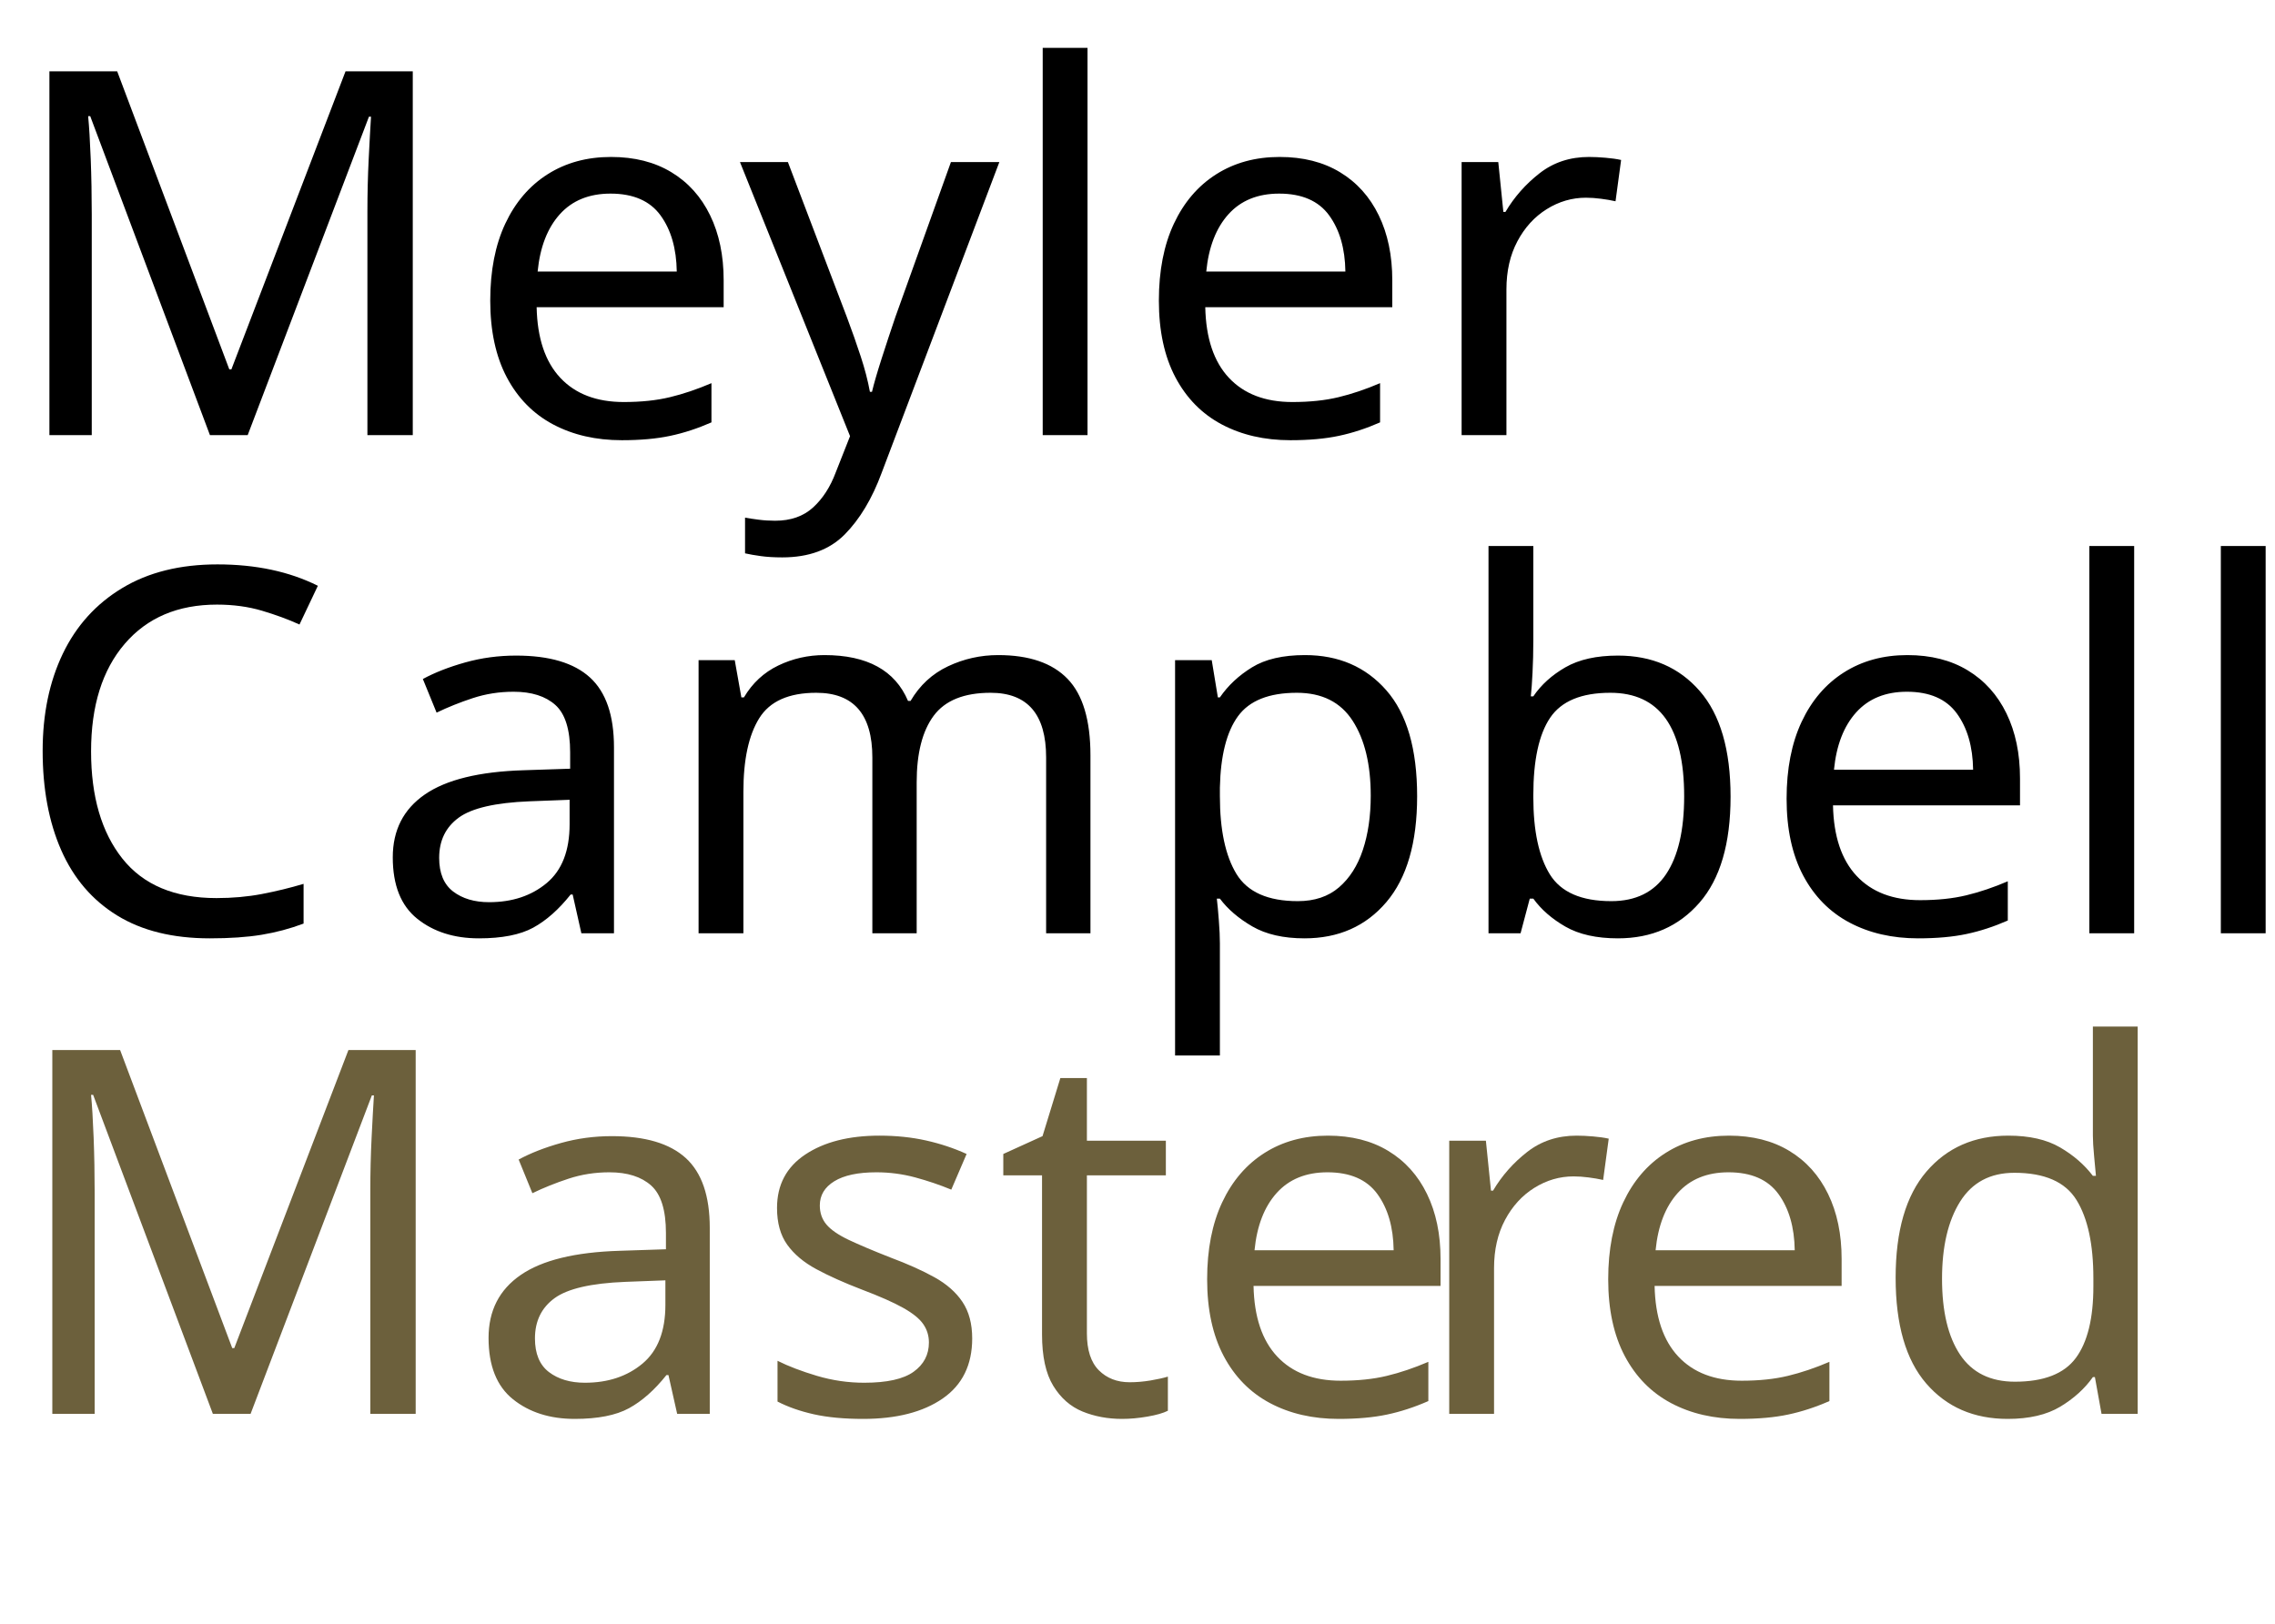
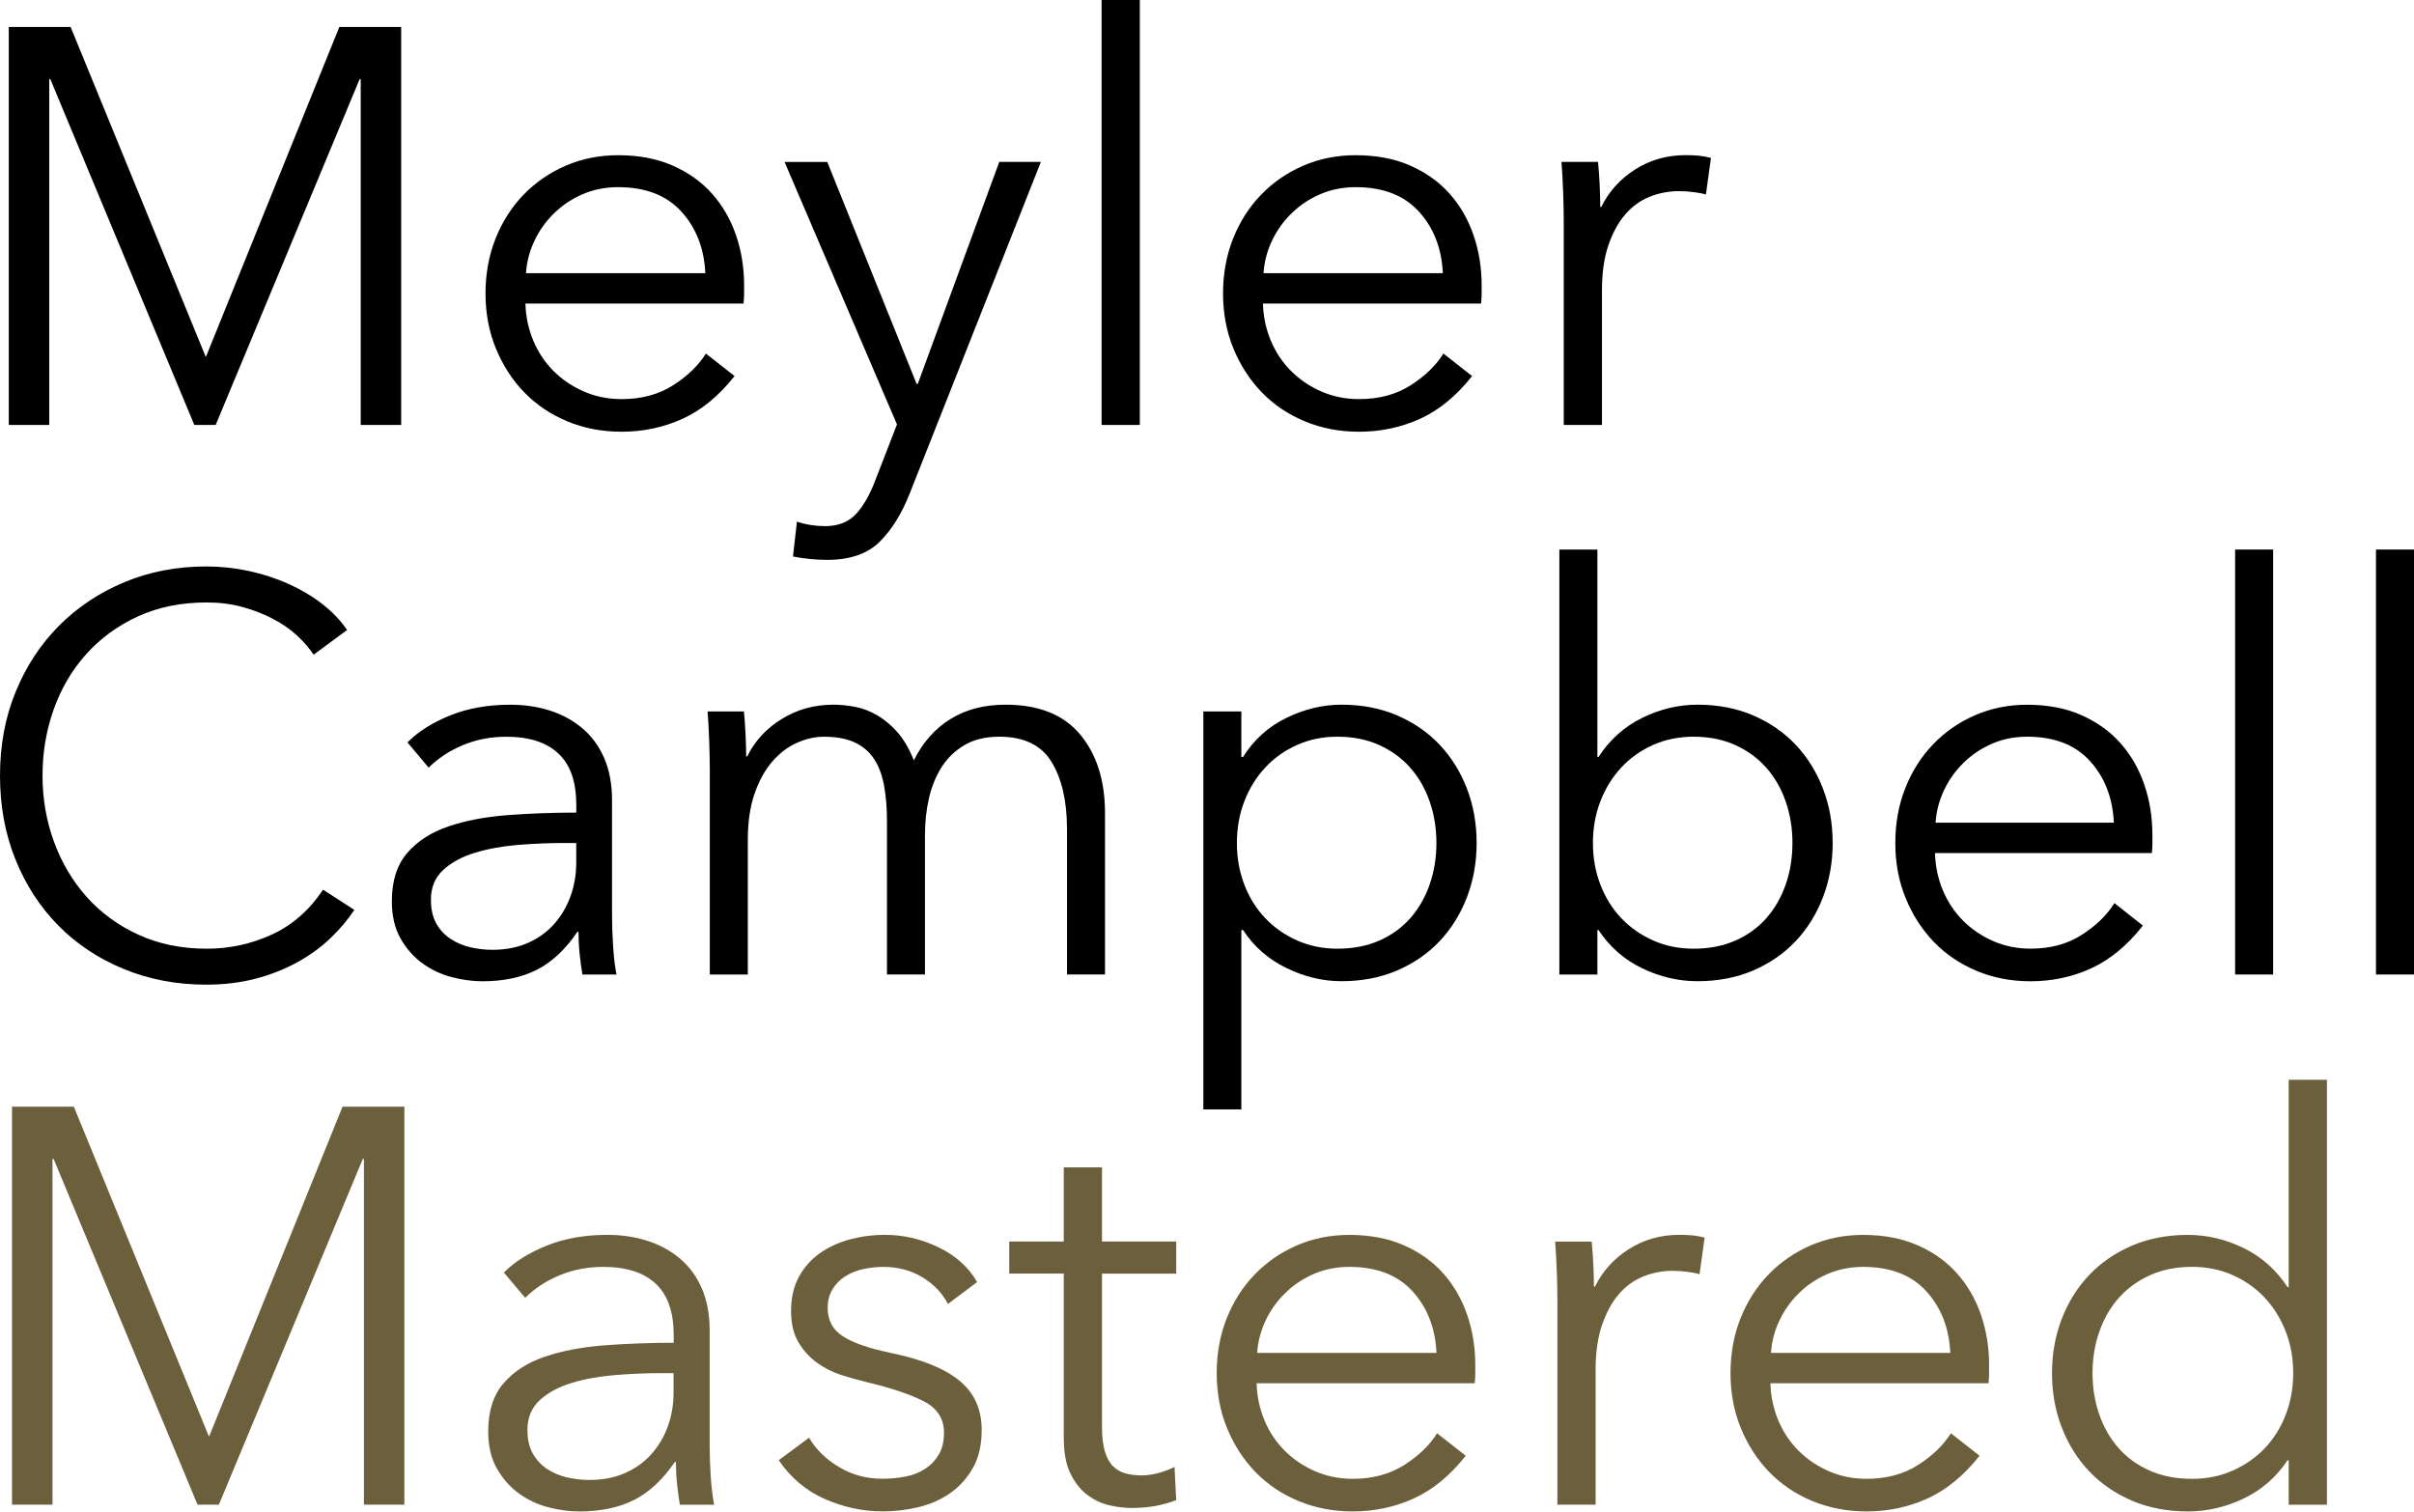
- <svg xmlns="http://www.w3.org/2000/svg" id="Layer_2" data-name="Layer 2" viewBox="0 0 719.43 513.43">
+ <svg xmlns="http://www.w3.org/2000/svg" id="Layer_2" data-name="Layer 2" viewBox="0 0 692.06 433.34">
  <defs>
    <style>
-       .cls-1 {
-         letter-spacing: -.02em;
+       .cls-1, .cls-2 {
+         stroke-width: 0px;
      }

      .cls-2 {
-         letter-spacing: -.02em;
-       }
- 
-       .cls-3, .cls-4 {
-         font-family: AvenirNext-Regular, 'Avenir Next';
-         font-size: 161.16px;
-       }
- 
-       .cls-4 {
        fill: #6c603c;
      }
    </style>
  </defs>
-   <text class="cls-3" transform="translate(0 137.63)">
-     <tspan x="0" y="0">Meyler</tspan>
-   </text>
-   <text class="cls-3" transform="translate(3.66 295.19)">
-     <tspan class="cls-1" x="0" y="0">C</tspan>
-     <tspan x="113.14" y="0">ampbell</tspan>
-   </text>
-   <text class="cls-4" transform="translate(.92 447.19)">
-     <tspan x="0" y="0">Maste</tspan>
-     <tspan class="cls-2" x="443.67" y="0">r</tspan>
-     <tspan x="498.79" y="0">ed</tspan>
-   </text>
+   <g>
+     <path class="cls-1" d="m58.93,102.18h.16L97.28,7.74h17.73v114.1h-11.6V22.72h-.32l-41.26,99.12h-6.12L14.44,22.72h-.32v99.12H2.52V7.74h17.73l38.68,94.44Z" />
+     <path class="cls-1" d="m213.32,81.87v2.42c0,.86-.06,1.77-.16,2.74h-62.53c.11,3.76.86,7.31,2.26,10.64,1.4,3.33,3.33,6.23,5.8,8.7,2.47,2.47,5.37,4.43,8.7,5.88,3.33,1.45,6.93,2.18,10.8,2.18,5.69,0,10.61-1.31,14.75-3.95,4.13-2.63,7.28-5.67,9.43-9.11l8.22,6.45c-4.51,5.7-9.48,9.78-14.91,12.25-5.43,2.47-11.26,3.71-17.49,3.71-5.59,0-10.77-.99-15.55-2.98-4.78-1.99-8.89-4.75-12.33-8.3-3.44-3.55-6.15-7.74-8.14-12.57-1.99-4.83-2.98-10.1-2.98-15.79s.97-10.96,2.9-15.79c1.93-4.83,4.62-9.03,8.06-12.57,3.44-3.55,7.47-6.31,12.09-8.3,4.62-1.99,9.61-2.98,14.99-2.98,5.91,0,11.12.99,15.63,2.98,4.51,1.99,8.27,4.67,11.28,8.06,3.01,3.38,5.29,7.33,6.85,11.85,1.56,4.51,2.34,9.35,2.34,14.5Zm-11.12-3.55c-.32-7.09-2.61-12.97-6.85-17.65-4.25-4.67-10.29-7.01-18.13-7.01-3.65,0-7.04.67-10.15,2.01-3.12,1.34-5.86,3.17-8.22,5.48-2.36,2.31-4.25,4.94-5.64,7.9-1.4,2.96-2.2,6.04-2.42,9.27h51.41Z" />
+     <path class="cls-1" d="m262.79,110.07h.32l23.37-63.66h11.93l-37.55,94.93c-2.26,5.8-5.13,10.45-8.62,13.94-3.49,3.49-8.52,5.24-15.07,5.24-3.33,0-6.61-.32-9.83-.97l1.13-9.99c2.58.86,5.26,1.29,8.06,1.29,3.76,0,6.71-1.16,8.86-3.46,2.15-2.31,4.03-5.62,5.64-9.91l6.12-15.79-32.23-75.26h12.25l25.62,63.66Z" />
+     <path class="cls-1" d="m326.77,121.84h-10.96V0h10.96v121.84Z" />
+     <path class="cls-1" d="m424.76,81.87v2.42c0,.86-.05,1.77-.16,2.74h-62.53c.11,3.76.86,7.31,2.26,10.64,1.4,3.33,3.33,6.23,5.8,8.7,2.47,2.47,5.37,4.43,8.7,5.88,3.33,1.45,6.93,2.18,10.8,2.18,5.69,0,10.61-1.31,14.75-3.95,4.13-2.63,7.28-5.67,9.43-9.11l8.22,6.45c-4.51,5.7-9.48,9.78-14.91,12.25-5.43,2.47-11.26,3.71-17.49,3.71-5.59,0-10.77-.99-15.55-2.98-4.78-1.99-8.89-4.75-12.33-8.3-3.44-3.55-6.15-7.74-8.14-12.57-1.99-4.83-2.98-10.1-2.98-15.79s.97-10.96,2.9-15.79c1.93-4.83,4.62-9.03,8.06-12.57,3.44-3.55,7.47-6.31,12.09-8.3,4.62-1.99,9.61-2.98,14.99-2.98,5.91,0,11.12.99,15.63,2.98,4.51,1.99,8.27,4.67,11.28,8.06,3.01,3.38,5.29,7.33,6.85,11.85,1.56,4.51,2.34,9.35,2.34,14.5Zm-11.12-3.55c-.32-7.09-2.61-12.97-6.85-17.65-4.25-4.67-10.29-7.01-18.13-7.01-3.65,0-7.04.67-10.15,2.01-3.12,1.34-5.86,3.17-8.22,5.48-2.37,2.31-4.25,4.94-5.64,7.9-1.4,2.96-2.2,6.04-2.42,9.27h51.41Z" />
+     <path class="cls-1" d="m448.13,55.12c-.11-3.22-.27-6.12-.48-8.7h10.48c.21,2.04.38,4.3.48,6.77.11,2.47.16,4.51.16,6.12h.32c2.15-4.4,5.37-7.98,9.67-10.72,4.3-2.74,9.13-4.11,14.5-4.11,1.39,0,2.66.06,3.79.16,1.13.11,2.28.32,3.46.64l-1.45,10.48c-.64-.21-1.72-.43-3.22-.64-1.51-.21-3.01-.32-4.51-.32-2.9,0-5.7.54-8.38,1.61-2.69,1.07-5.02,2.76-7.01,5.06-1.99,2.3-3.6,5.25-4.83,8.84-1.24,3.59-1.85,7.91-1.85,12.94v38.59h-10.96v-58.82c0-2.04-.06-4.67-.16-7.9Z" />
+   </g>
+   <g>
+     <path class="cls-1" d="m101.59,260.87c-1.92,2.9-4.25,5.64-6.97,8.23-2.72,2.58-5.88,4.86-9.45,6.82-3.58,1.96-7.53,3.52-11.86,4.67-4.33,1.14-9.05,1.72-14.18,1.72-8.55,0-16.45-1.51-23.71-4.51-7.27-3.01-13.52-7.17-18.75-12.49-5.23-5.32-9.32-11.63-12.26-18.94-2.94-7.31-4.41-15.31-4.41-24.01s1.49-16.71,4.49-24.01c2.99-7.31,7.13-13.62,12.42-18.94,5.29-5.32,11.54-9.48,18.75-12.49,7.21-3.01,15.03-4.51,23.47-4.51,4.17,0,8.25.44,12.26,1.31,4.01.87,7.77,2.1,11.3,3.68,3.52,1.58,6.73,3.48,9.61,5.7,2.88,2.22,5.29,4.72,7.21,7.52l-9.61,7.09c-1.18-1.83-2.75-3.65-4.73-5.48-1.98-1.83-4.3-3.44-6.97-4.83-2.67-1.4-5.58-2.52-8.73-3.38-3.15-.86-6.54-1.29-10.18-1.29-7.37,0-13.97,1.34-19.79,4.02-5.82,2.68-10.76,6.29-14.82,10.84-4.06,4.55-7.16,9.83-9.29,15.82-2.14,6-3.2,12.32-3.2,18.95s1.09,12.96,3.28,18.96c2.19,6,5.31,11.27,9.37,15.82,4.06,4.55,9,8.17,14.82,10.84,5.82,2.68,12.36,4.02,19.63,4.02,6.51,0,12.71-1.34,18.59-4.03,5.87-2.68,10.79-6.98,14.74-12.89l8.97,5.8Z" />
+     <path class="cls-1" d="m165.2,230.59c0-6.5-1.71-11.36-5.13-14.56-3.42-3.2-8.39-4.8-14.9-4.8-4.49,0-8.65.81-12.5,2.42-3.85,1.61-7.11,3.76-9.77,6.45l-6.09-7.25c3.1-3.12,7.18-5.69,12.26-7.74,5.07-2.04,10.82-3.06,17.23-3.06,4.06,0,7.85.56,11.38,1.69,3.53,1.13,6.62,2.82,9.29,5.08,2.67,2.26,4.75,5.1,6.25,8.54,1.49,3.44,2.24,7.47,2.24,12.09v33.04c0,2.9.11,5.91.32,9.02.21,3.12.53,5.75.96,7.9h-9.77c-.32-1.83-.59-3.81-.8-5.96-.22-2.15-.32-4.24-.32-6.29h-.32c-3.42,5.05-7.29,8.68-11.62,10.88-4.33,2.2-9.53,3.3-15.62,3.3-2.88,0-5.85-.41-8.89-1.21-3.04-.81-5.82-2.13-8.33-3.96-2.51-1.83-4.59-4.21-6.25-7.12-1.66-2.91-2.48-6.47-2.48-10.67,0-5.82,1.47-10.43,4.41-13.83,2.94-3.39,6.86-5.93,11.78-7.6,4.91-1.67,10.55-2.75,16.9-3.24,6.35-.48,12.95-.73,19.79-.73v-2.4Zm-3.21,11.1c-4.49,0-9,.19-13.54.56-4.54.38-8.65,1.13-12.34,2.26-3.69,1.13-6.71,2.77-9.05,4.92-2.35,2.15-3.52,5-3.52,8.54,0,2.69.51,4.94,1.52,6.77,1.01,1.83,2.38,3.3,4.09,4.43,1.71,1.13,3.61,1.93,5.69,2.42,2.08.48,4.19.73,6.33.73,3.85,0,7.26-.67,10.25-2.01,2.99-1.34,5.5-3.17,7.53-5.48,2.03-2.31,3.58-4.97,4.65-7.98,1.07-3.01,1.6-6.18,1.6-9.51v-5.64h-3.21Z" />
+     <path class="cls-1" d="m224.09,206.15c4.43-2.74,9.37-4.11,14.82-4.11,2.03,0,4.14.22,6.33.64,2.19.43,4.33,1.26,6.41,2.5,2.08,1.24,4.01,2.88,5.77,4.92,1.76,2.04,3.28,4.67,4.57,7.9,2.56-5.16,6.06-9.11,10.5-11.85,4.43-2.74,9.69-4.11,15.78-4.11,9.51,0,16.64,2.85,21.39,8.54,4.75,5.7,7.13,13.22,7.13,22.56v46.25h-10.9v-41.74c0-7.95-1.47-14.34-4.41-19.18-2.94-4.83-7.93-7.25-14.98-7.25-3.95,0-7.29.81-10.02,2.42-2.72,1.61-4.91,3.73-6.57,6.37-1.66,2.63-2.86,5.62-3.61,8.94-.75,3.33-1.12,6.77-1.12,10.31v40.13h-10.9v-44c0-3.65-.27-6.98-.8-9.99-.54-3.01-1.47-5.56-2.8-7.65-1.34-2.1-3.18-3.71-5.53-4.83-2.35-1.13-5.34-1.69-8.97-1.69-2.56,0-5.16.59-7.77,1.77-2.62,1.18-4.97,2.98-7.05,5.4-2.08,2.42-3.77,5.48-5.05,9.19-1.28,3.71-1.92,8.09-1.92,13.13v38.68h-10.9v-58.82c0-2.04-.06-4.67-.16-7.9-.11-3.22-.27-6.12-.48-8.7h10.42c.21,2.04.37,4.3.48,6.77.11,2.47.16,4.51.16,6.12h.32c2.14-4.4,5.42-7.98,9.85-10.72Z" />
+     <path class="cls-1" d="m355.88,318.08h-10.9v-114.1h10.9v13.05h.48c3.1-4.94,7.24-8.67,12.42-11.2,5.18-2.52,10.44-3.79,15.78-3.79,5.87,0,11.19,1.02,15.94,3.06,4.75,2.04,8.81,4.83,12.18,8.38s5.98,7.74,7.85,12.57c1.87,4.83,2.8,10.05,2.8,15.63s-.94,10.8-2.8,15.63c-1.87,4.83-4.49,9.02-7.85,12.57s-7.43,6.34-12.18,8.38c-4.76,2.04-10.07,3.06-15.94,3.06-5.34,0-10.6-1.26-15.78-3.79-5.18-2.52-9.32-6.15-12.42-10.88h-.48v51.41Zm55.92-76.39c0-4.19-.64-8.14-1.92-11.85-1.28-3.71-3.12-6.93-5.53-9.67-2.4-2.74-5.37-4.92-8.89-6.53-3.53-1.61-7.53-2.42-12.02-2.42-4.17,0-8.01.78-11.54,2.34-3.52,1.56-6.57,3.71-9.13,6.45s-4.57,5.96-6.01,9.67c-1.44,3.71-2.16,7.71-2.16,12.01s.72,8.3,2.16,12.01c1.44,3.71,3.44,6.91,6.01,9.59,2.56,2.69,5.61,4.81,9.13,6.37,3.53,1.56,7.37,2.34,11.54,2.34,4.49,0,8.49-.78,12.02-2.34,3.52-1.56,6.49-3.71,8.89-6.45,2.4-2.74,4.25-5.96,5.53-9.67,1.28-3.71,1.92-7.66,1.92-11.84Z" />
+     <path class="cls-1" d="m457.95,266.67v12.73h-10.9v-121.84h10.9v59.47h.32c3.21-4.94,7.37-8.67,12.5-11.2,5.13-2.52,10.42-3.79,15.86-3.79,5.87,0,11.19,1.02,15.94,3.06,4.75,2.04,8.81,4.83,12.18,8.38,3.36,3.55,5.98,7.74,7.85,12.57,1.87,4.83,2.8,10.05,2.8,15.63s-.94,10.8-2.8,15.63c-1.87,4.83-4.49,9.02-7.85,12.57-3.37,3.55-7.43,6.34-12.18,8.38-4.75,2.04-10.07,3.06-15.94,3.06-5.45,0-10.74-1.24-15.86-3.71-5.13-2.47-9.29-6.12-12.5-10.96h-.32Zm55.92-24.98c0-4.19-.64-8.14-1.92-11.85-1.28-3.71-3.12-6.93-5.53-9.67-2.4-2.74-5.37-4.92-8.89-6.53-3.53-1.61-7.53-2.42-12.02-2.42-4.17,0-8.01.78-11.54,2.34-3.53,1.56-6.57,3.71-9.13,6.45-2.56,2.74-4.57,5.96-6.01,9.67-1.44,3.71-2.16,7.71-2.16,12.01s.72,8.3,2.16,12.01c1.44,3.71,3.44,6.91,6.01,9.59,2.56,2.69,5.61,4.81,9.13,6.37,3.52,1.56,7.37,2.34,11.54,2.34,4.49,0,8.49-.78,12.02-2.34,3.53-1.56,6.49-3.71,8.89-6.45,2.4-2.74,4.25-5.96,5.53-9.67,1.28-3.71,1.92-7.66,1.92-11.84Z" />
+     <path class="cls-1" d="m617.07,239.43v2.42c0,.86-.06,1.77-.16,2.74h-62.17c.1,3.76.85,7.31,2.24,10.64,1.39,3.33,3.31,6.23,5.77,8.7,2.46,2.47,5.34,4.43,8.65,5.88,3.31,1.45,6.89,2.18,10.74,2.18,5.66,0,10.55-1.31,14.66-3.95,4.11-2.63,7.24-5.67,9.37-9.11l8.17,6.45c-4.49,5.7-9.43,9.78-14.82,12.25-5.4,2.47-11.19,3.71-17.39,3.71-5.56,0-10.71-.99-15.46-2.98-4.75-1.99-8.84-4.75-12.26-8.3-3.42-3.55-6.12-7.74-8.09-12.57-1.98-4.83-2.96-10.1-2.96-15.79s.96-10.96,2.88-15.79c1.92-4.83,4.59-9.02,8.01-12.57,3.42-3.55,7.42-6.31,12.02-8.3,4.59-1.99,9.56-2.98,14.9-2.98,5.87,0,11.06.99,15.54,2.98,4.49,1.99,8.22,4.67,11.22,8.06,2.99,3.38,5.26,7.33,6.81,11.85,1.55,4.51,2.32,9.35,2.32,14.5Zm-11.06-3.55c-.32-7.09-2.59-12.97-6.81-17.65-4.22-4.67-10.23-7.01-18.03-7.01-3.63,0-7,.67-10.09,2.01-3.1,1.34-5.82,3.17-8.17,5.48-2.35,2.31-4.22,4.94-5.61,7.9-1.39,2.96-2.19,6.04-2.4,9.27h51.12Z" />
+     <path class="cls-1" d="m651.68,279.4h-10.9v-121.84h10.9v121.84Z" />
+     <path class="cls-1" d="m692.06,279.4h-10.9v-121.84h10.9v121.84Z" />
+   </g>
+   <g>
+     <path class="cls-2" d="m59.84,411.74h.16l38.2-94.44h17.73v114.1h-11.6v-99.12h-.32l-41.26,99.12h-6.12l-41.26-99.12h-.32v99.12H3.44v-114.1h17.73l38.68,94.44Z" />
+     <path class="cls-2" d="m193.12,382.59c0-6.5-1.72-11.36-5.16-14.56-3.44-3.2-8.44-4.8-14.99-4.8-4.51,0-8.7.81-12.57,2.42-3.87,1.61-7.15,3.76-9.83,6.45l-6.12-7.25c3.12-3.12,7.22-5.69,12.33-7.74,5.1-2.04,10.88-3.06,17.33-3.06,4.08,0,7.9.56,11.44,1.69,3.55,1.13,6.66,2.82,9.35,5.08,2.68,2.26,4.78,5.1,6.29,8.54,1.5,3.44,2.26,7.47,2.26,12.09v33.04c0,2.9.11,5.91.32,9.03.21,3.12.54,5.75.97,7.9h-9.83c-.32-1.83-.59-3.81-.81-5.96-.22-2.15-.32-4.24-.32-6.29h-.32c-3.44,5.05-7.33,8.68-11.68,10.88-4.35,2.2-9.59,3.3-15.71,3.3-2.9,0-5.88-.41-8.94-1.21-3.06-.81-5.86-2.13-8.38-3.96-2.53-1.83-4.62-4.21-6.29-7.12-1.67-2.91-2.5-6.47-2.5-10.67,0-5.82,1.48-10.43,4.43-13.83,2.95-3.39,6.9-5.93,11.85-7.6,4.94-1.67,10.61-2.75,17-3.24,6.39-.48,13.03-.73,19.9-.73v-2.4Zm-3.22,11.1c-4.51,0-9.05.19-13.62.56-4.57.38-8.7,1.13-12.41,2.26-3.71,1.13-6.74,2.77-9.11,4.92-2.36,2.15-3.55,5-3.55,8.54,0,2.69.51,4.94,1.53,6.77,1.02,1.83,2.39,3.3,4.11,4.43,1.72,1.13,3.63,1.93,5.72,2.42,2.1.48,4.22.73,6.37.73,3.87,0,7.31-.67,10.31-2.01,3.01-1.34,5.53-3.17,7.57-5.48,2.04-2.31,3.6-4.97,4.67-7.98,1.07-3.01,1.61-6.18,1.61-9.51v-5.64h-3.22Z" />
+     <path class="cls-2" d="m271.77,373.87c-1.61-3.12-4.06-5.67-7.33-7.66-3.28-1.99-7.01-2.98-11.2-2.98-1.93,0-3.87.22-5.8.64-1.93.43-3.65,1.13-5.16,2.09-1.51.97-2.71,2.2-3.63,3.71-.91,1.51-1.37,3.28-1.37,5.32,0,3.55,1.45,6.26,4.35,8.14,2.9,1.88,7.47,3.46,13.7,4.75,8.92,1.83,15.5,4.49,19.74,7.98,4.24,3.49,6.37,8.19,6.37,14.1,0,4.3-.83,7.92-2.5,10.88-1.67,2.96-3.84,5.37-6.53,7.25-2.69,1.88-5.72,3.22-9.11,4.03s-6.8,1.21-10.23,1.21c-5.7,0-11.23-1.18-16.6-3.55-5.37-2.36-9.78-6.07-13.22-11.12l8.7-6.45c1.93,3.33,4.78,6.12,8.54,8.38,3.76,2.26,7.9,3.38,12.41,3.38,2.36,0,4.62-.21,6.77-.64,2.15-.43,4.03-1.18,5.64-2.26,1.61-1.07,2.9-2.44,3.87-4.11.97-1.67,1.45-3.73,1.45-6.21,0-3.97-1.91-6.96-5.72-8.94-3.81-1.99-9.32-3.84-16.52-5.56-2.26-.54-4.65-1.21-7.17-2.01-2.53-.81-4.86-1.99-7.01-3.54-2.15-1.56-3.92-3.52-5.32-5.88-1.4-2.36-2.1-5.32-2.1-8.86,0-3.87.75-7.17,2.26-9.91,1.5-2.74,3.52-5,6.04-6.77,2.52-1.77,5.4-3.09,8.62-3.95,3.22-.86,6.55-1.29,9.99-1.29,5.26,0,10.37,1.18,15.31,3.55,4.94,2.36,8.65,5.7,11.12,9.99l-8.38,6.29Z" />
+     <path class="cls-2" d="m337.2,365.16h-21.27v44c0,2.79.27,5.1.81,6.93.54,1.83,1.31,3.25,2.34,4.27,1.02,1.02,2.23,1.72,3.63,2.09,1.4.38,2.9.56,4.51.56,1.5,0,3.09-.21,4.75-.65,1.66-.43,3.25-1.02,4.75-1.77l.48,9.51c-1.93.75-3.95,1.31-6.04,1.69-2.1.38-4.38.56-6.85.56-2.04,0-4.19-.27-6.45-.81-2.26-.54-4.35-1.56-6.29-3.06-1.93-1.5-3.52-3.55-4.75-6.12-1.24-2.58-1.85-5.96-1.85-10.15v-47.06h-15.63v-9.19h15.63v-21.27h10.96v21.27h21.27v9.19Z" />
+     <path class="cls-2" d="m422.94,391.43v2.42c0,.86-.05,1.77-.16,2.74h-62.53c.11,3.76.86,7.31,2.26,10.64,1.39,3.33,3.33,6.23,5.8,8.7,2.47,2.47,5.37,4.43,8.7,5.88s6.93,2.18,10.8,2.18c5.69,0,10.61-1.31,14.75-3.95,4.13-2.63,7.28-5.67,9.43-9.11l8.22,6.45c-4.51,5.7-9.48,9.78-14.91,12.25-5.43,2.47-11.26,3.71-17.49,3.71-5.59,0-10.77-1-15.55-2.98-4.78-1.99-8.89-4.75-12.33-8.3-3.44-3.54-6.15-7.74-8.14-12.57-1.99-4.83-2.98-10.1-2.98-15.79s.97-10.96,2.9-15.79c1.93-4.83,4.62-9.03,8.06-12.57,3.44-3.54,7.47-6.31,12.09-8.3,4.62-1.99,9.61-2.98,14.99-2.98,5.91,0,11.12,1,15.63,2.98,4.51,1.99,8.27,4.67,11.28,8.06,3.01,3.38,5.29,7.33,6.85,11.85,1.56,4.51,2.34,9.35,2.34,14.5Zm-11.12-3.54c-.32-7.09-2.61-12.97-6.85-17.65-4.25-4.67-10.29-7.01-18.13-7.01-3.65,0-7.04.67-10.15,2.01-3.12,1.34-5.86,3.17-8.22,5.48-2.37,2.31-4.25,4.94-5.64,7.9-1.4,2.96-2.2,6.04-2.42,9.27h51.41Z" />
+     <path class="cls-2" d="m446.31,364.68c-.11-3.22-.27-6.12-.48-8.7h10.48c.21,2.04.38,4.3.48,6.77.11,2.47.16,4.51.16,6.12h.32c2.15-4.4,5.37-7.98,9.67-10.72,4.3-2.74,9.13-4.11,14.5-4.11,1.39,0,2.66.06,3.79.16,1.13.11,2.28.32,3.46.64l-1.45,10.48c-.64-.21-1.72-.43-3.22-.64-1.51-.21-3.01-.32-4.51-.32-2.9,0-5.7.54-8.38,1.61-2.69,1.07-5.02,2.76-7.01,5.06-1.99,2.3-3.6,5.25-4.83,8.84-1.24,3.59-1.85,7.91-1.85,12.94v38.59h-10.96v-58.82c0-2.04-.06-4.67-.16-7.9Z" />
+     <path class="cls-2" d="m570.24,391.43v2.42c0,.86-.05,1.77-.16,2.74h-62.53c.11,3.76.86,7.31,2.26,10.64,1.4,3.33,3.33,6.23,5.8,8.7,2.47,2.47,5.37,4.43,8.7,5.88,3.33,1.45,6.93,2.18,10.8,2.18,5.69,0,10.61-1.31,14.75-3.95,4.13-2.63,7.28-5.67,9.43-9.11l8.22,6.45c-4.51,5.7-9.48,9.78-14.91,12.25-5.43,2.47-11.26,3.71-17.49,3.71-5.59,0-10.77-1-15.55-2.98-4.78-1.99-8.89-4.75-12.33-8.3-3.44-3.54-6.15-7.74-8.14-12.57-1.99-4.83-2.98-10.1-2.98-15.79s.97-10.96,2.9-15.79c1.93-4.83,4.62-9.03,8.06-12.57,3.44-3.54,7.47-6.31,12.09-8.3,4.62-1.99,9.61-2.98,14.99-2.98,5.91,0,11.12,1,15.63,2.98,4.51,1.99,8.27,4.67,11.28,8.06,3.01,3.38,5.29,7.33,6.85,11.85,1.56,4.51,2.34,9.35,2.34,14.5Zm-11.12-3.54c-.32-7.09-2.61-12.97-6.85-17.65-4.25-4.67-10.29-7.01-18.13-7.01-3.65,0-7.04.67-10.15,2.01-3.12,1.34-5.86,3.17-8.22,5.48-2.37,2.31-4.25,4.94-5.64,7.9-1.4,2.96-2.2,6.04-2.42,9.27h51.41Z" />
+     <path class="cls-2" d="m655.82,418.67c-3.22,4.83-7.41,8.49-12.57,10.96s-10.48,3.71-15.96,3.71c-5.91,0-11.26-1.02-16.04-3.06-4.78-2.04-8.86-4.83-12.25-8.38-3.38-3.54-6.02-7.74-7.9-12.57-1.88-4.83-2.82-10.04-2.82-15.63s.94-10.8,2.82-15.63c1.88-4.83,4.51-9.03,7.9-12.57,3.38-3.54,7.47-6.34,12.25-8.38,4.78-2.04,10.12-3.06,16.04-3.06,5.48,0,10.8,1.26,15.96,3.79,5.16,2.53,9.35,6.26,12.57,11.2h.32v-59.47h10.96v121.84h-10.96v-12.73h-.32Zm-55.92-24.98c0,4.19.64,8.14,1.93,11.85,1.29,3.71,3.14,6.93,5.56,9.67,2.42,2.74,5.4,4.89,8.94,6.45,3.55,1.56,7.58,2.34,12.09,2.34,4.19,0,8.06-.78,11.6-2.34,3.55-1.56,6.61-3.68,9.19-6.37,2.58-2.68,4.59-5.88,6.04-9.59,1.45-3.71,2.18-7.71,2.18-12.01s-.72-8.3-2.18-12.01c-1.45-3.71-3.46-6.93-6.04-9.67-2.58-2.74-5.64-4.89-9.19-6.45-3.55-1.56-7.41-2.34-11.6-2.34-4.51,0-8.54.81-12.09,2.42-3.54,1.61-6.53,3.79-8.94,6.53-2.42,2.74-4.27,5.96-5.56,9.67-1.29,3.71-1.93,7.66-1.93,11.85Z" />
+   </g>
</svg>
